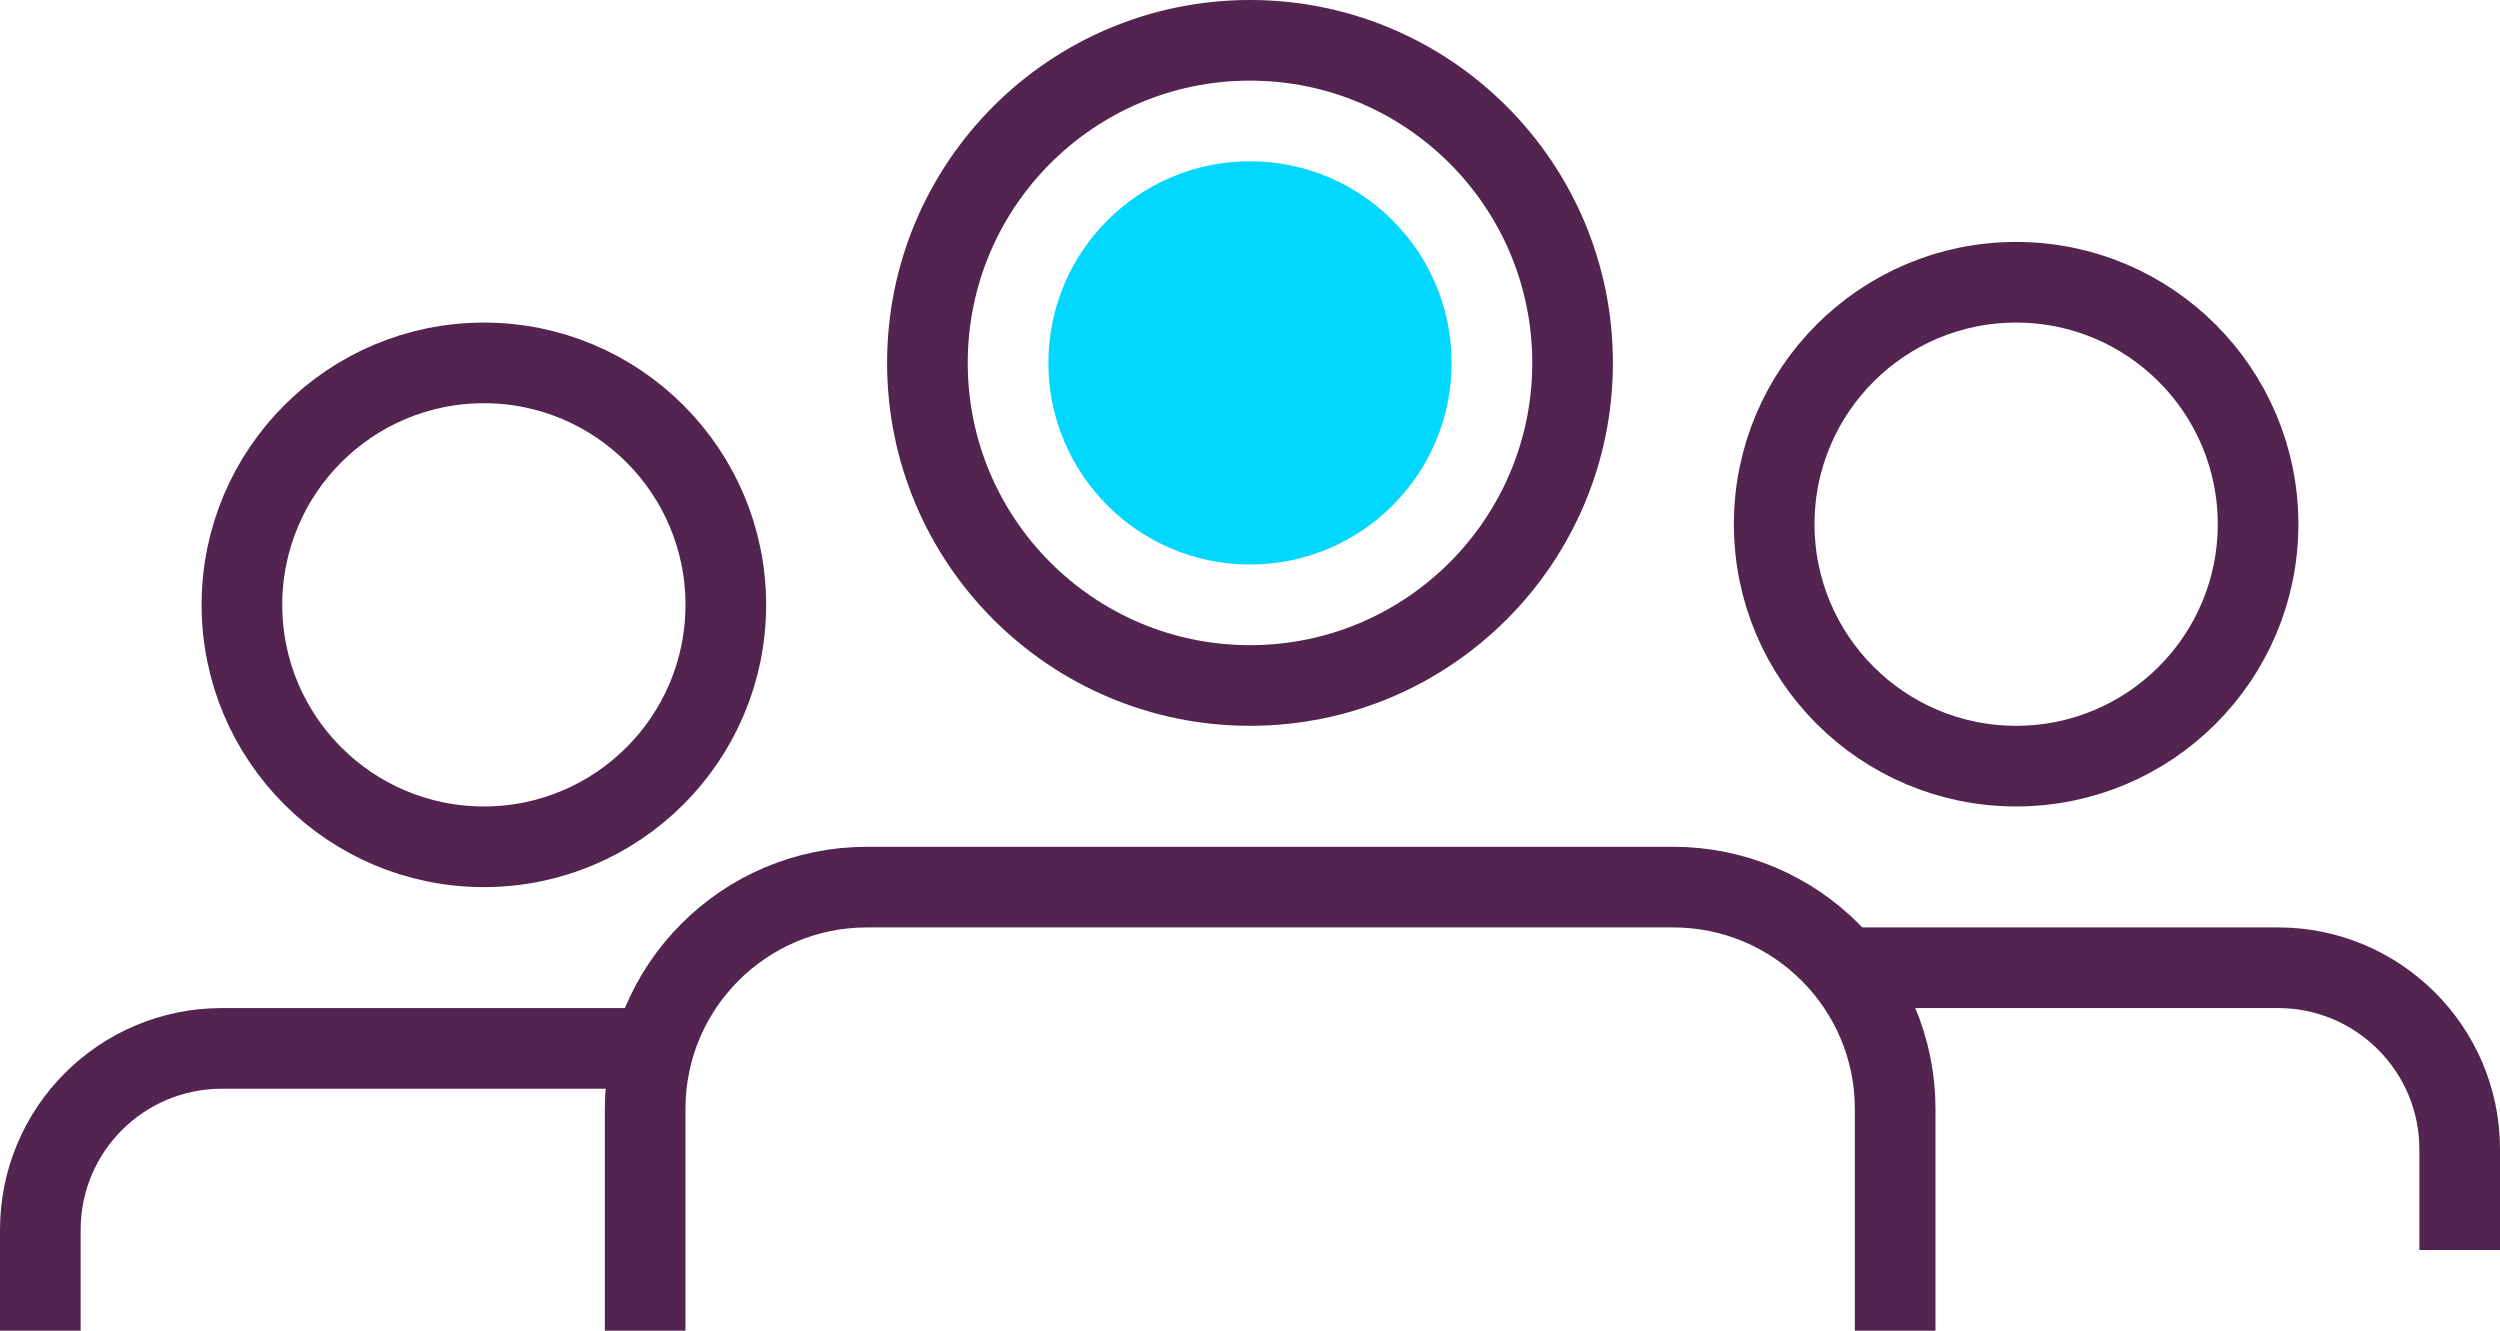
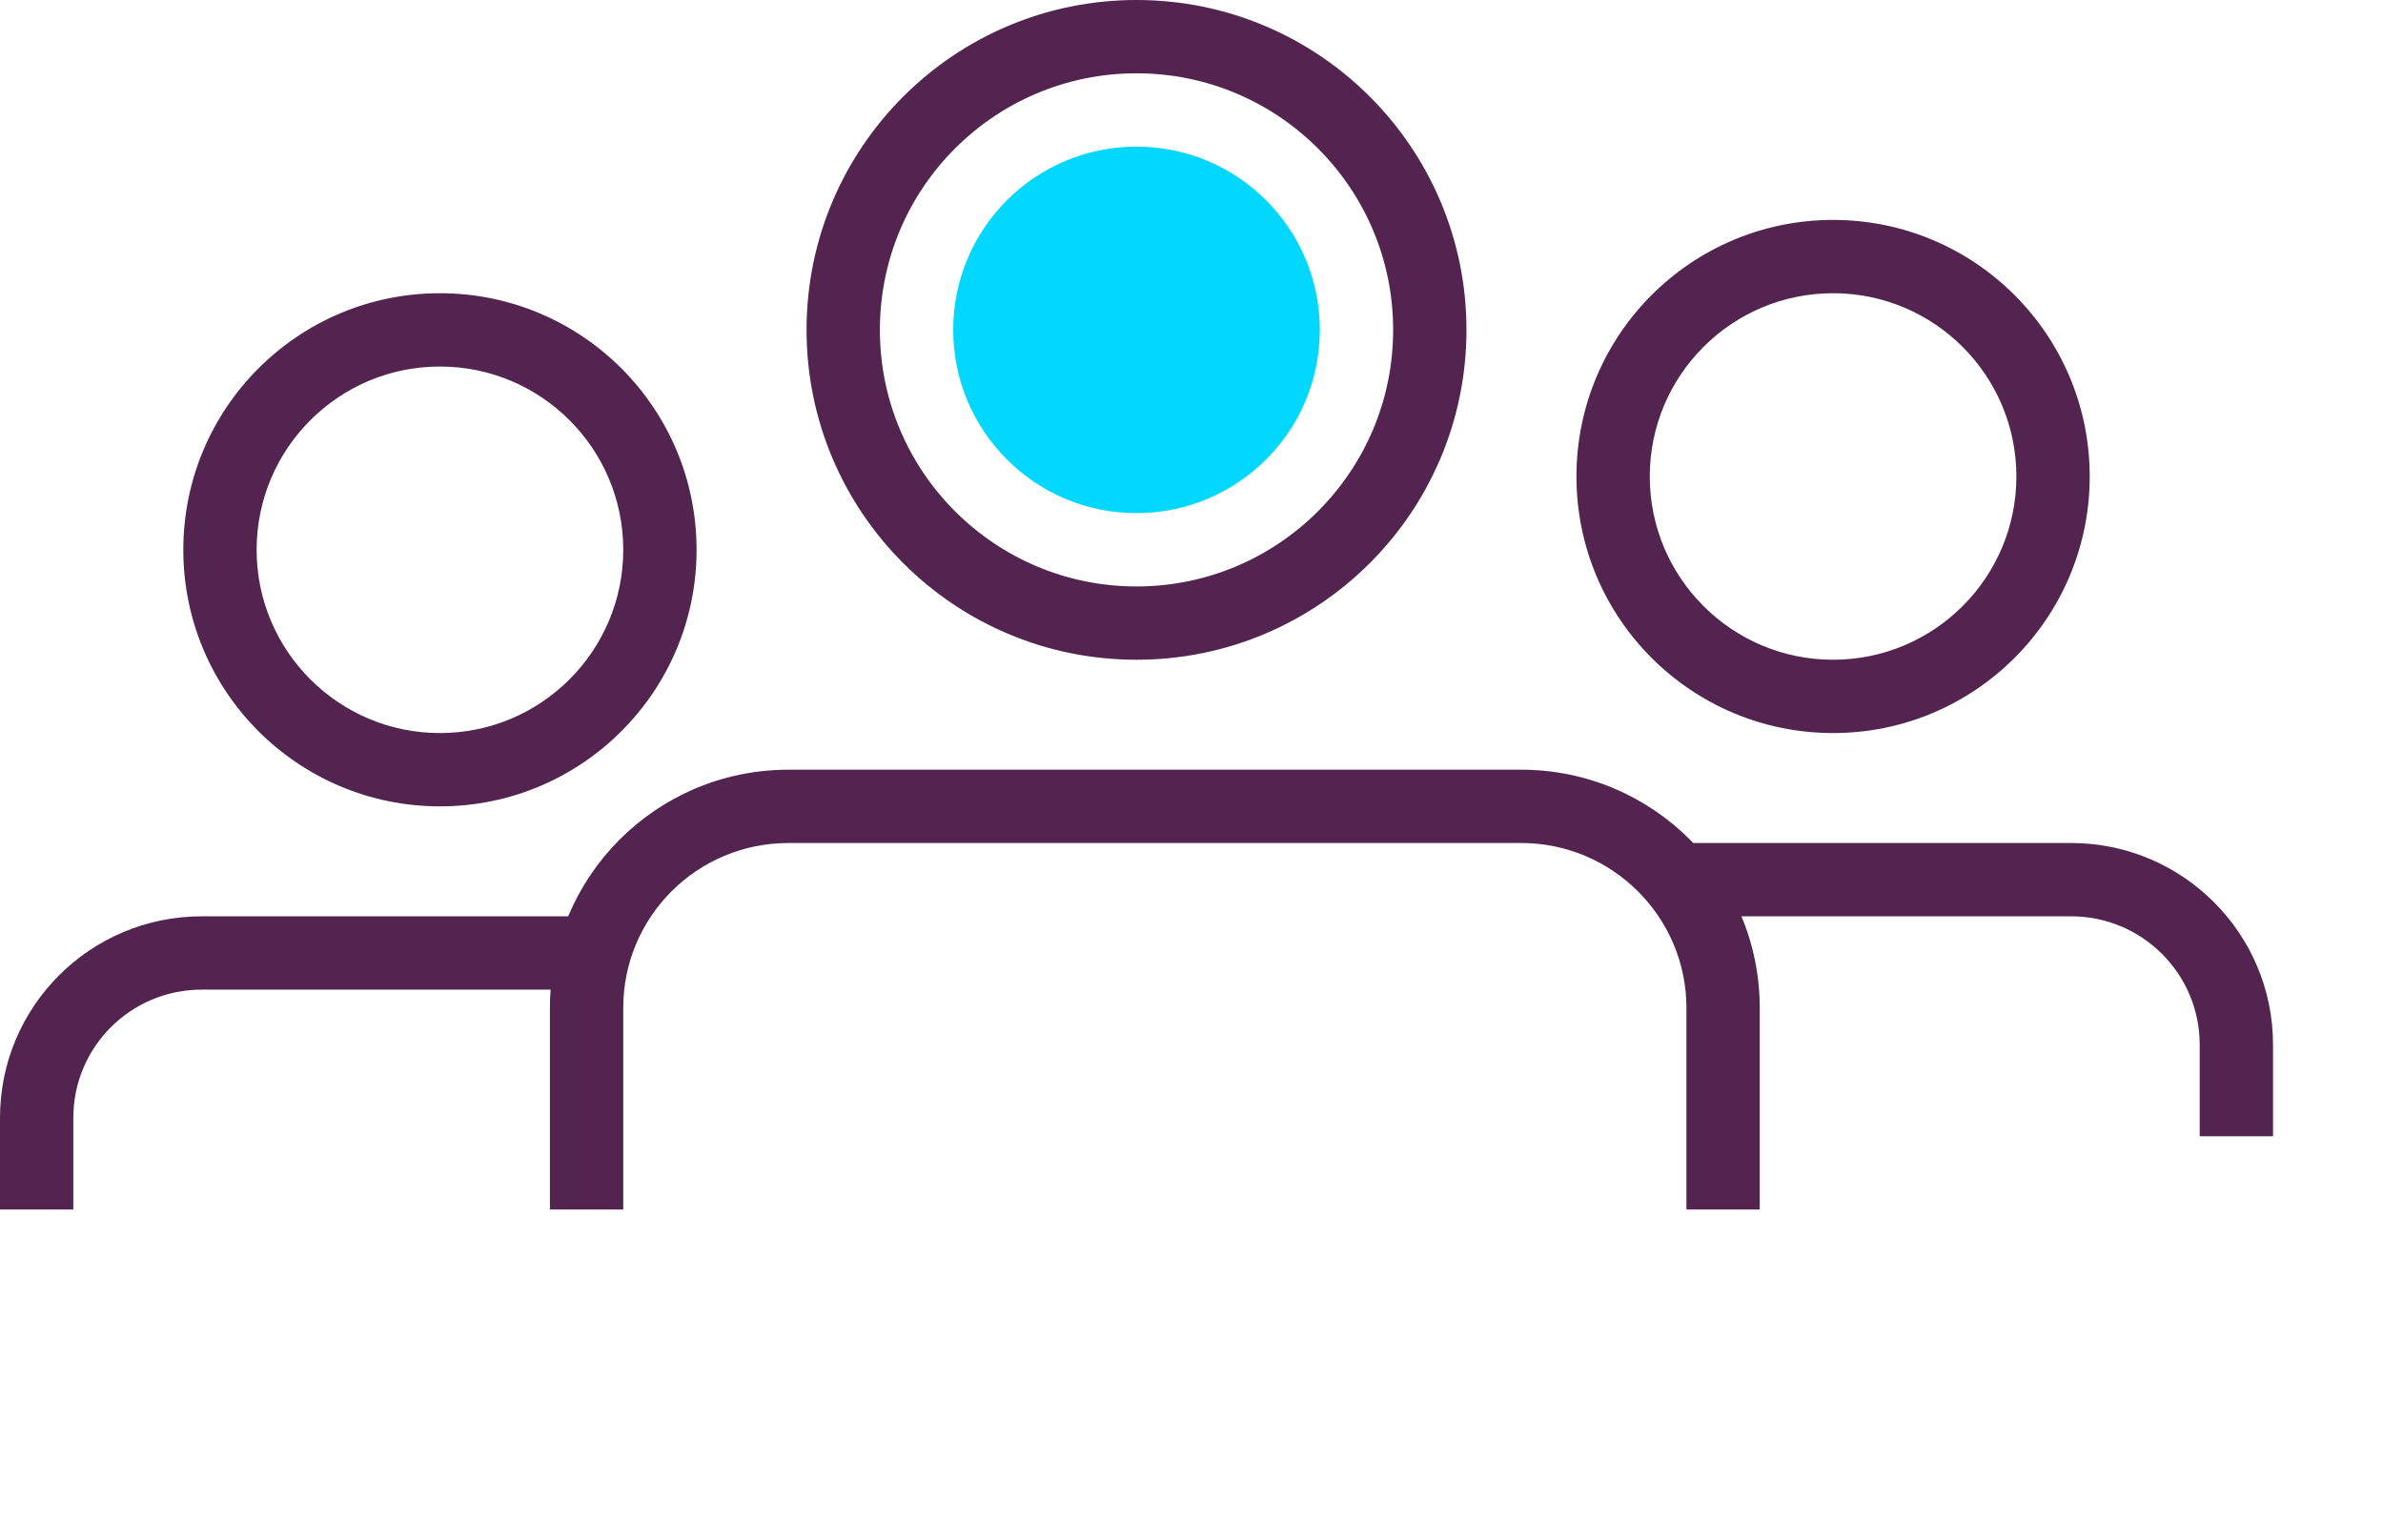
- <svg xmlns="http://www.w3.org/2000/svg" width="62px" height="33px" viewBox="0 0 62 33" version="1.1">
-   <defs />
-   <g id="Landing-Page" stroke="none" stroke-width="1" fill="none" fill-rule="evenodd">
-     <g id="Landing-Page-Final" transform="translate(-1152, -437)">
-       <g id="Group-7" transform="translate(1153, 438)">
-         <circle id="Oval-5" stroke="#52244F" stroke-width="2" cx="11" cy="14" r="6" />
-         <path d="M0,32 L0,29.5 C0,27.015 2.011,25 4.505,25 L15.495,25" id="Rectangle-9" stroke="#52244F" stroke-width="2" />
-         <circle id="Oval-5" stroke="#52244F" stroke-width="2" cx="49" cy="12" r="6" />
-         <path d="M44.505,23 L55.495,23 C57.983,23 60,25.02 60,27.5 L60,30" id="Rectangle-9" stroke="#52244F" stroke-width="2" />
-         <circle id="Oval-6" stroke="#52244F" stroke-width="2" cx="30" cy="8" r="8" />
-         <circle id="Oval-6" fill="#02D8FF" cx="30" cy="8" r="5" />
-         <path d="M15,32 L15,26.5 C15,23.462 17.458,21 20.506,21 L40.494,21 C43.535,21 46,23.469 46,26.5 L46,32" id="Rectangle-10" stroke="#52244F" stroke-width="2" />
-       </g>
-     </g>
+ <svg xmlns="http://www.w3.org/2000/svg" width="65" height="42" viewBox="0 0 65 42">
+   <g fill="none" fill-rule="evenodd">
+     <path d="M12 22c3.866 0 7-3.134 7-7s-3.134-7-7-7-7 3.134-7 7 3.134 7 7 7zm0-2c-2.76 0-5-2.24-5-5s2.24-5 5-5 5 2.24 5 5-2.24 5-5 5zM2 33v-2.5C2 28.565 3.565 27 5.505 27h10.99v-2H5.505C2.46 25 0 27.46 0 30.5V33h2zM50 20c3.866 0 7-3.134 7-7s-3.134-7-7-7-7 3.134-7 7 3.134 7 7 7zm0-2c-2.76 0-5-2.24-5-5s2.24-5 5-5 5 2.24 5 5-2.24 5-5 5zM45.505 25h10.99C58.43 25 60 26.57 60 28.5V31h2v-2.5c0-3.034-2.467-5.5-5.505-5.5h-10.99v2zM31 18c4.97 0 9-4.03 9-9s-4.03-9-9-9-9 4.03-9 9 4.03 9 9 9zm0-2c-3.866 0-7-3.134-7-7s3.134-7 7-7 7 3.134 7 7-3.134 7-7 7z" fill="#52244F" />
+     <circle fill="#02D8FF" cx="31" cy="9" r="5" />
+     <path d="M17 33v-5.5c0-2.488 2.013-4.5 4.506-4.5h19.988C43.98 23 46 25.02 46 27.5V33h2v-5.5c0-3.586-2.915-6.5-6.506-6.5H21.506C17.91 21 15 23.908 15 27.5V33h2z" fill="#52244F" />
  </g>
</svg>
